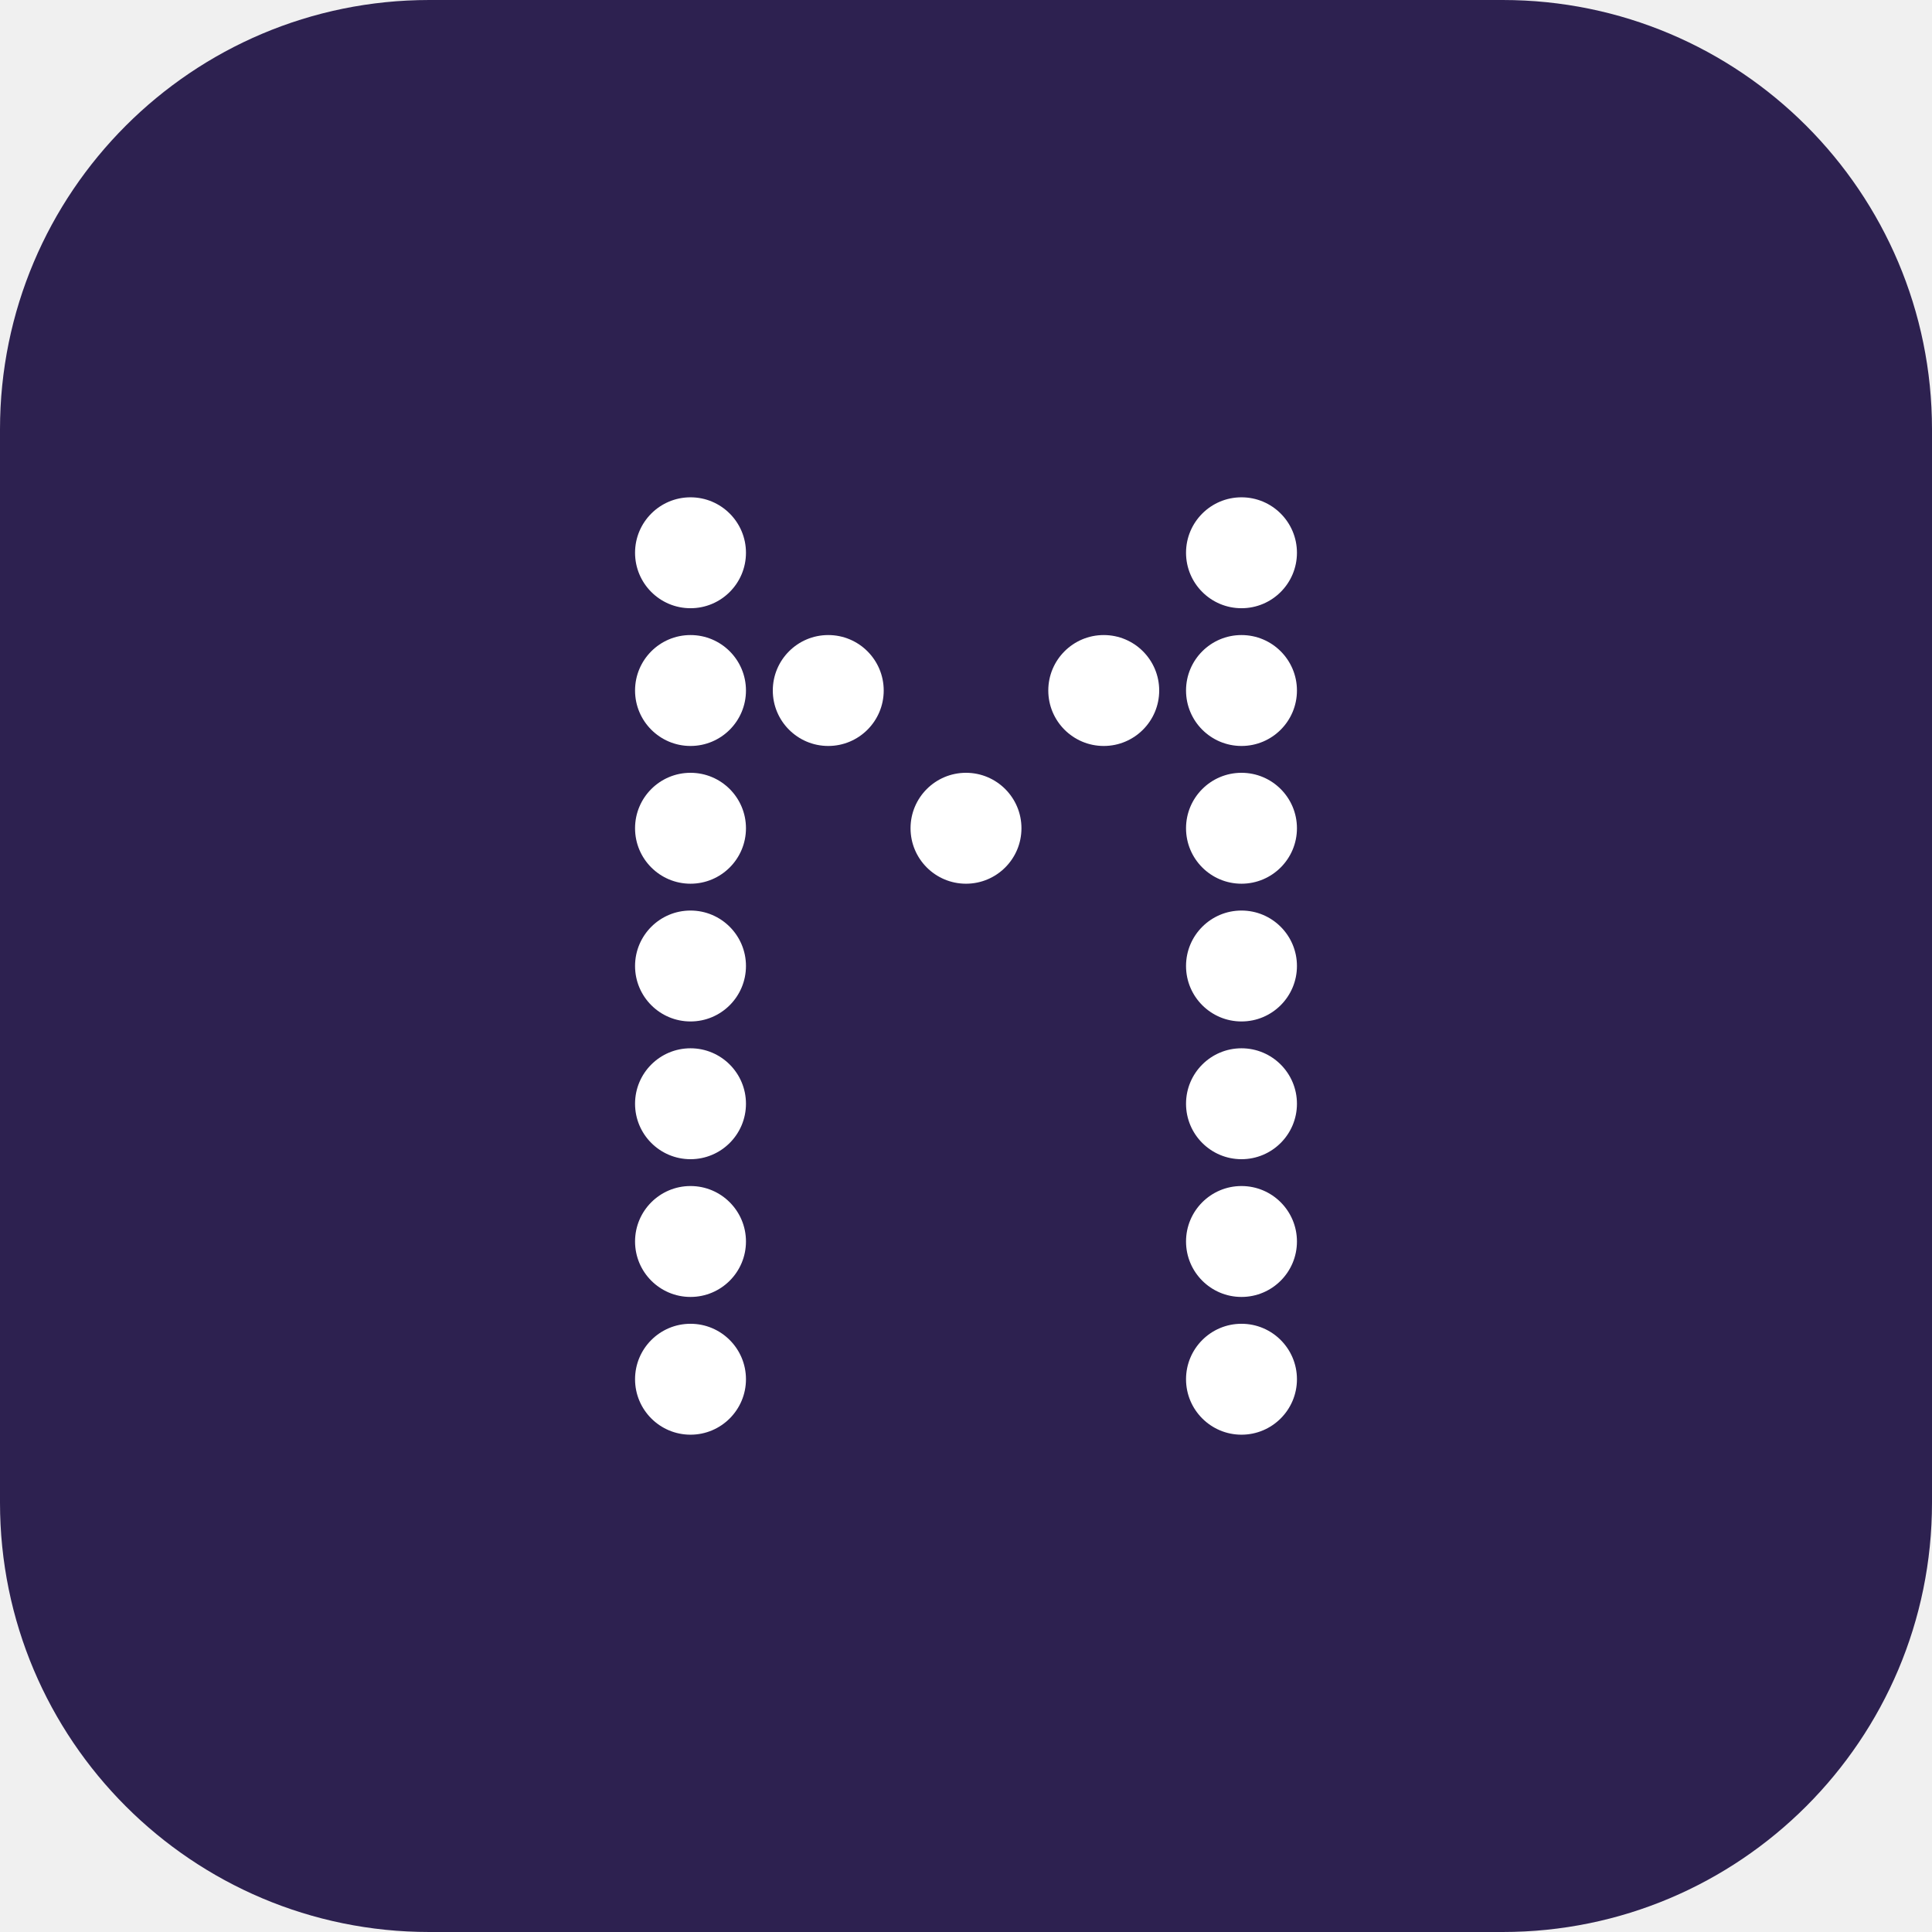
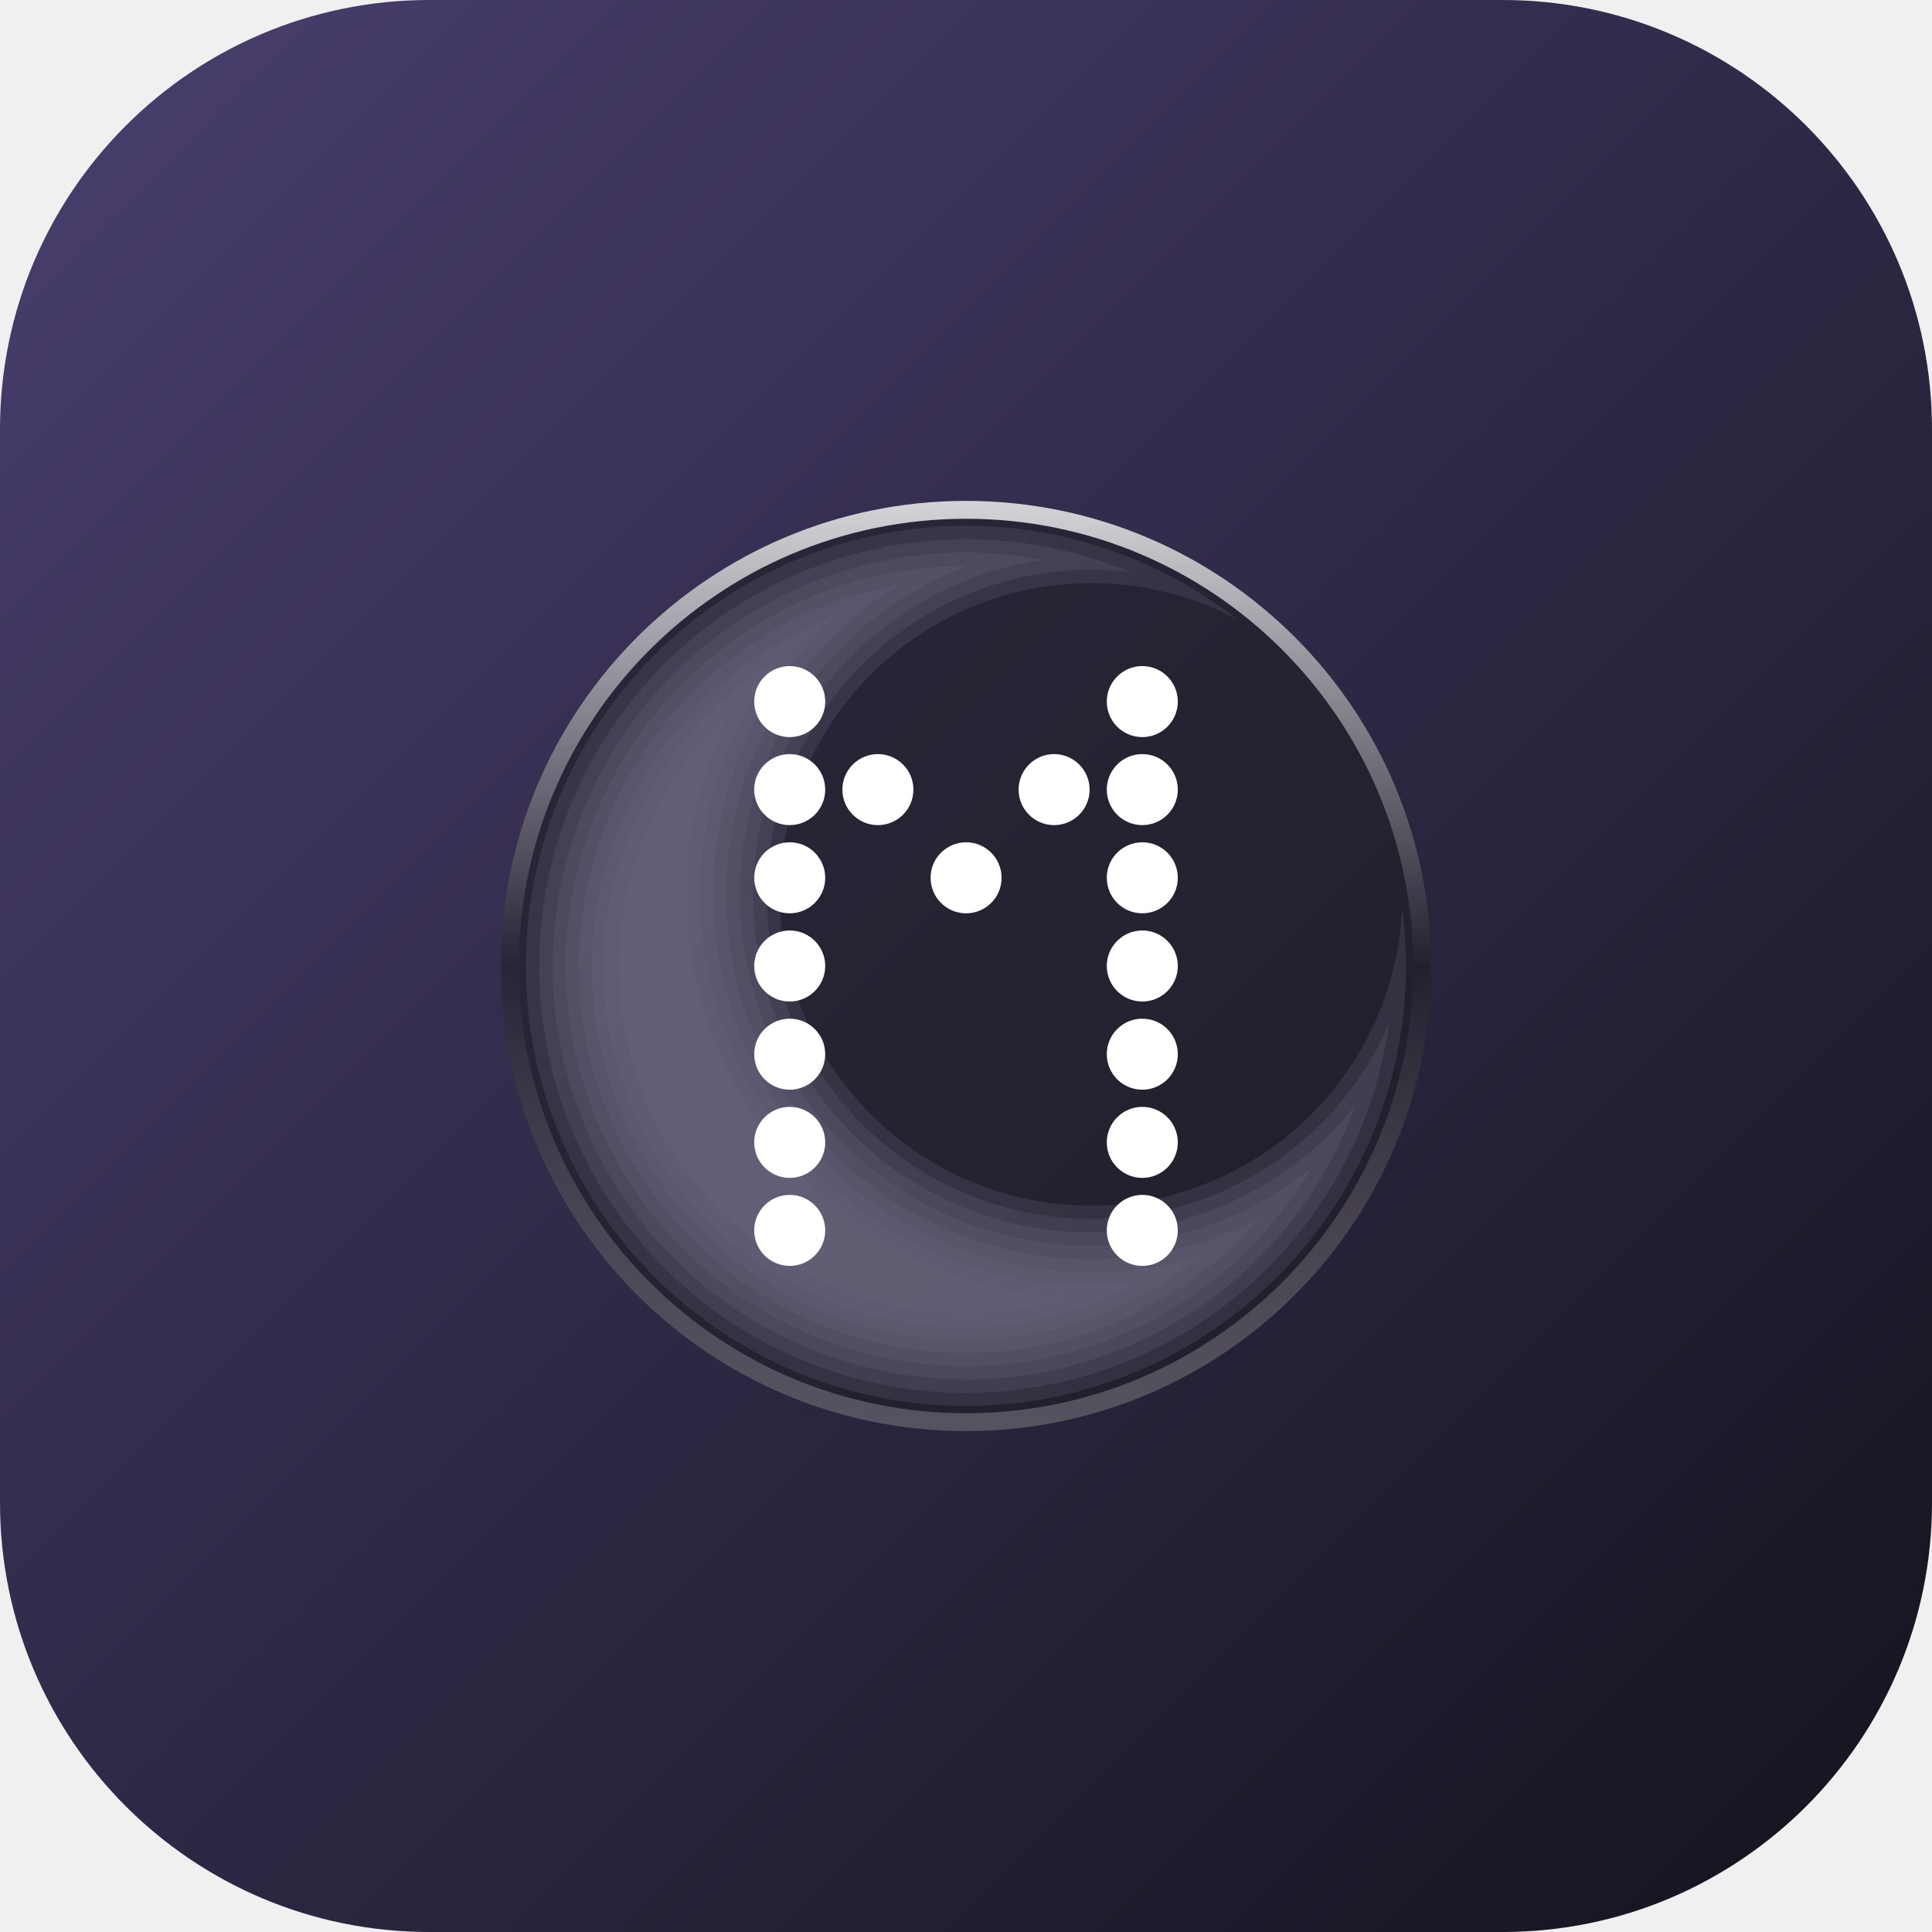
<svg xmlns="http://www.w3.org/2000/svg" viewBox="0 0 108 108">
-   <rect width="108" height="108" rx="24" fill="#2D2150" />
-   <path fill="#FFFFFF" d="M38.6,27.8 a3.1,3.1 0,1 0,0,6.2 a3.1,3.1 0,1 0,0,-6.2 Z             M38.6,35.5 a3.1,3.1 0,1 0,0,6.2 a3.1,3.1 0,1 0,0,-6.2 Z             M38.6,43.2 a3.1,3.1 0,1 0,0,6.2 a3.1,3.1 0,1 0,0,-6.2 Z             M38.6,50.9 a3.1,3.1 0,1 0,0,6.2 a3.1,3.1 0,1 0,0,-6.2 Z             M38.6,58.6 a3.1,3.1 0,1 0,0,6.2 a3.1,3.1 0,1 0,0,-6.2 Z             M38.6,66.3 a3.1,3.1 0,1 0,0,6.2 a3.1,3.1 0,1 0,0,-6.2 Z             M38.6,74.0 a3.1,3.1 0,1 0,0,6.2 a3.1,3.1 0,1 0,0,-6.2 Z             M69.4,27.8 a3.1,3.1 0,1 0,0,6.2 a3.1,3.1 0,1 0,0,-6.2 Z             M69.4,35.5 a3.1,3.1 0,1 0,0,6.2 a3.1,3.1 0,1 0,0,-6.2 Z             M69.4,43.2 a3.1,3.1 0,1 0,0,6.2 a3.1,3.1 0,1 0,0,-6.2 Z             M69.4,50.9 a3.1,3.1 0,1 0,0,6.2 a3.1,3.1 0,1 0,0,-6.2 Z             M69.4,58.6 a3.1,3.1 0,1 0,0,6.2 a3.1,3.1 0,1 0,0,-6.2 Z             M69.4,66.3 a3.1,3.1 0,1 0,0,6.2 a3.1,3.1 0,1 0,0,-6.2 Z             M69.4,74.0 a3.1,3.1 0,1 0,0,6.2 a3.1,3.1 0,1 0,0,-6.2 Z             M46.3,35.5 a3.1,3.1 0,1 0,0,6.2 a3.1,3.1 0,1 0,0,-6.2 Z             M54.0,43.2 a3.1,3.1 0,1 0,0,6.2 a3.1,3.1 0,1 0,0,-6.2 Z             M61.7,35.5 a3.1,3.1 0,1 0,0,6.2 a3.1,3.1 0,1 0,0,-6.2 Z" />
+   <defs>
+     <linearGradient id="g1" gradientUnits="userSpaceOnUse" x1="0" y1="0" x2="108" y2="108">
+       <stop offset="0" stop-color="#4A3F70" stop-opacity="1.00" />
+       <stop offset="1" stop-color="#15121C" stop-opacity="1.00" />
+     </linearGradient>
+     <linearGradient id="g2" gradientUnits="userSpaceOnUse" x1="54" y1="28" x2="54" y2="80">
+       <stop offset="0" stop-color="#FFFFFF" stop-opacity="0.80" />
+       <stop offset="0.5" stop-color="#FFFFFF" stop-opacity="0.00" />
+       <stop offset="1" stop-color="#B5B0BB" stop-opacity="0.35" />
+     </linearGradient>
+     <clipPath id="shape">
+       <rect width="108" height="108" rx="24" />
+     </clipPath>
+   </defs>
+   <g clip-path="url(#shape)">
+     <path fill="url(#g1)" d="M0,0 h108 v108 h-108 Z" />
+     <path fill="#D9CCFF" fill-opacity="0.25" d="M40.88,39.71 A19.40,19.40 0 0,0 59.65,72.56 A22.60,22.60 0 0,1 40.88,39.71 Z" />
+     <path fill="#D9CCFF" fill-opacity="0.25" d="M43.63,36.73 A20.14,20.14 0 0,0 63.61,71.70 A21.86,21.86 0 0,1 43.63,36.73 Z" />
+     <path fill="#D9CCFF" fill-opacity="0.25" d="M46.76,34.41 A20.89,20.89 0 1,0 67.20,70.18 A21.11,21.11 0 0,1 46.76,34.41 Z" />
+     <path fill="#D9CCFF" fill-opacity="0.25" d="M50.24,32.70 A21.63,21.63 0 1,0 70.44,68.05 A20.37,20.37 0 0,1 50.24,32.70 Z" />
+     <path fill="#D9CCFF" fill-opacity="0.25" d="M54.09,31.63 A22.37,22.37 0 1,0 73.32,65.28 A19.63,19.63 0 1,1 54.09,31.63 Z" />
+     <path fill="#D9CCFF" fill-opacity="0.25" d="M58.36,31.30 A23.11,23.11 0 1,0 75.77,61.77 A18.89,18.89 0 1,1 58.36,31.30 Z" />
+     <path fill="#D9CCFF" fill-opacity="0.25" d="M63.21,31.99 A23.86,23.86 0 1,0 77.64,57.24 A18.14,18.14 0 1,1 63.21,31.99 Z" />
+     <path fill="#D9CCFF" fill-opacity="0.25" d="M69.18,34.64 A24.60,24.60 0 1,0 78.38,50.75 A17.40,17.40 0 1,1 69.18,34.64 Z" />
+     <path fill="#211E26" fill-opacity="0.60" d="M54,28 a26,26 0,1 0,0,52 a26,26 0,1 0,0,-52 Z" />
+     <path fill="none" stroke="url(#g2)" stroke-width="1" d="M54,28.5 a25.5,25.5 0,1 0,0,51 a25.5,25.5 0,1 0,0,-51 Z" />
+     <path fill="#FFFFFF" d="M42.16,39.22 a1.98,1.98 0,1 0,3.97,0 a1.98,1.98 0,1 0,-3.97,0 Z M61.87,39.22 a1.98,1.98 0,1 0,3.97,0 a1.98,1.98 0,1 0,-3.97,0 Z M42.16,44.14 a1.98,1.98 0,1 0,3.97,0 a1.98,1.98 0,1 0,-3.97,0 Z M61.87,44.14 a1.98,1.98 0,1 0,3.97,0 a1.98,1.98 0,1 0,-3.97,0 Z M42.16,49.07 a1.98,1.98 0,1 0,3.97,0 a1.98,1.98 0,1 0,-3.97,0 Z M61.87,49.07 a1.98,1.98 0,1 0,3.97,0 a1.98,1.98 0,1 0,-3.97,0 Z M42.16,54.00 a1.98,1.98 0,1 0,3.97,0 a1.98,1.98 0,1 0,-3.97,0 Z M61.87,54.00 a1.98,1.98 0,1 0,3.97,0 a1.98,1.98 0,1 0,-3.97,0 Z M42.16,58.93 a1.98,1.98 0,1 0,3.97,0 a1.98,1.98 0,1 0,-3.97,0 Z M61.87,58.93 a1.98,1.98 0,1 0,3.97,0 a1.98,1.98 0,1 0,-3.97,0 Z M42.16,63.86 a1.98,1.98 0,1 0,3.97,0 a1.98,1.98 0,1 0,-3.97,0 Z M61.87,63.86 a1.98,1.98 0,1 0,3.97,0 a1.98,1.98 0,1 0,-3.97,0 Z M42.16,68.78 a1.98,1.98 0,1 0,3.97,0 a1.98,1.98 0,1 0,-3.97,0 Z M61.87,68.78 a1.98,1.98 0,1 0,3.97,0 a1.98,1.98 0,1 0,-3.97,0 Z M47.09,44.14 a1.98,1.98 0,1 0,3.97,0 a1.98,1.98 0,1 0,-3.97,0 Z M52.02,49.07 a1.98,1.98 0,1 0,3.97,0 a1.98,1.98 0,1 0,-3.97,0 Z M56.94,44.14 a1.98,1.98 0,1 0,3.97,0 a1.98,1.98 0,1 0,-3.97,0 Z" />
+   </g>
</svg>
